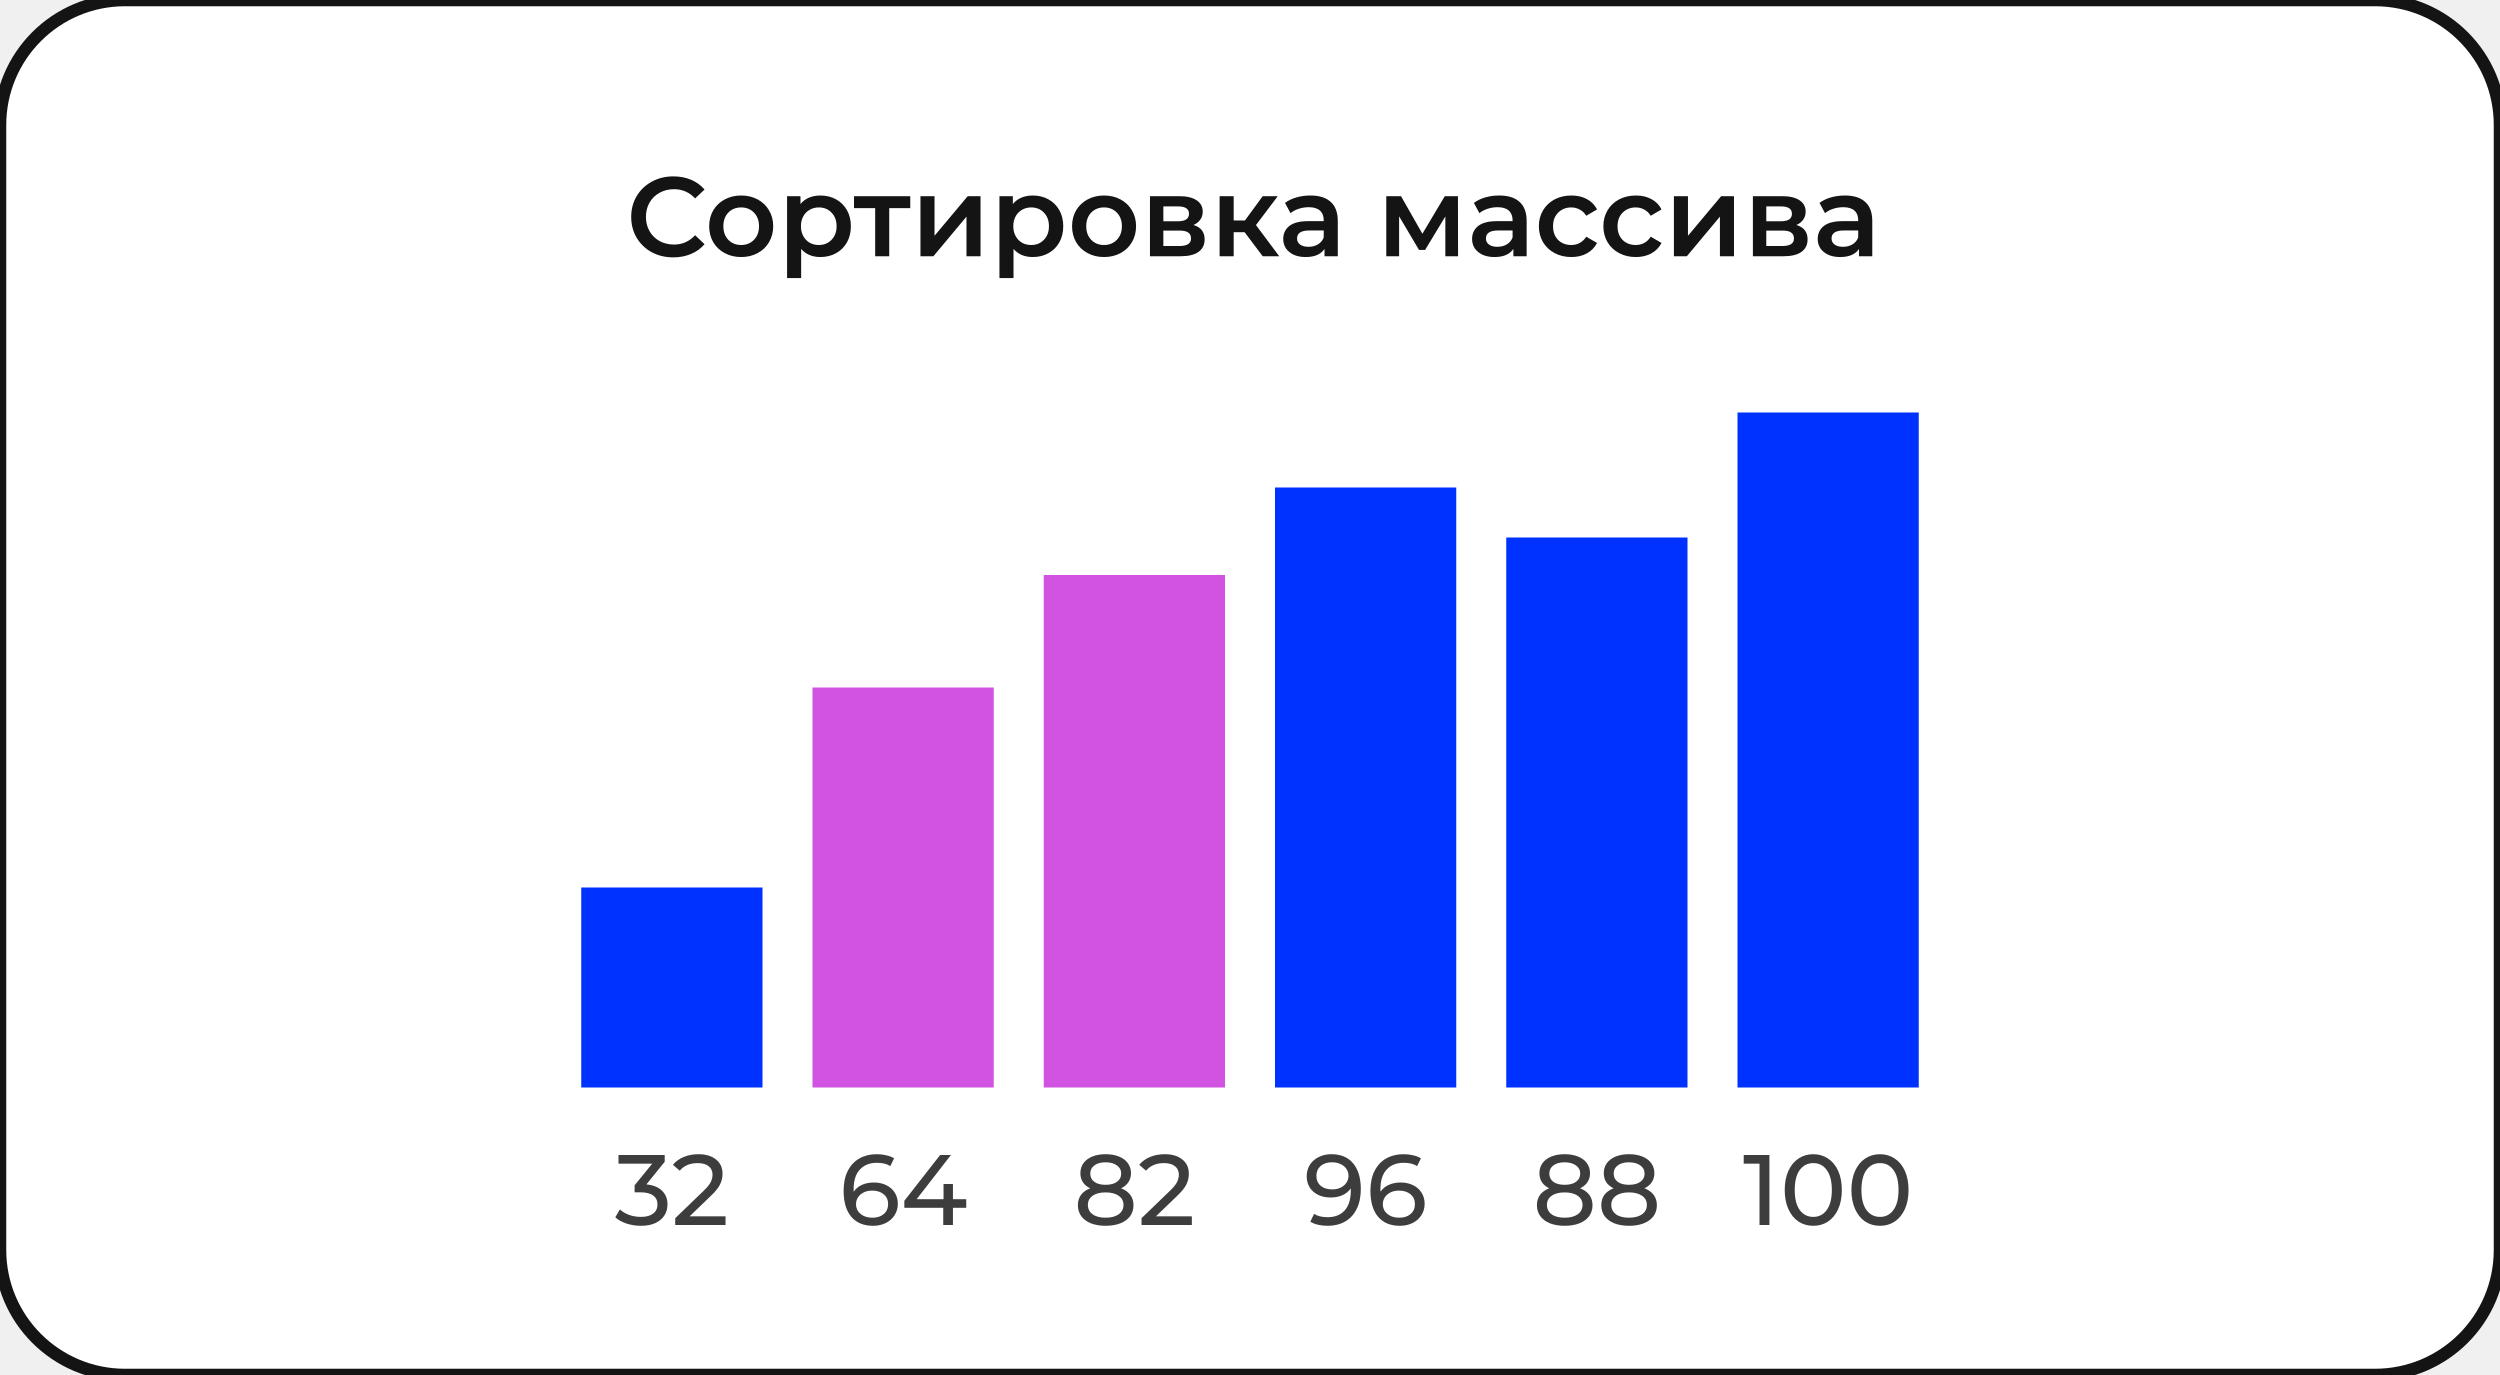
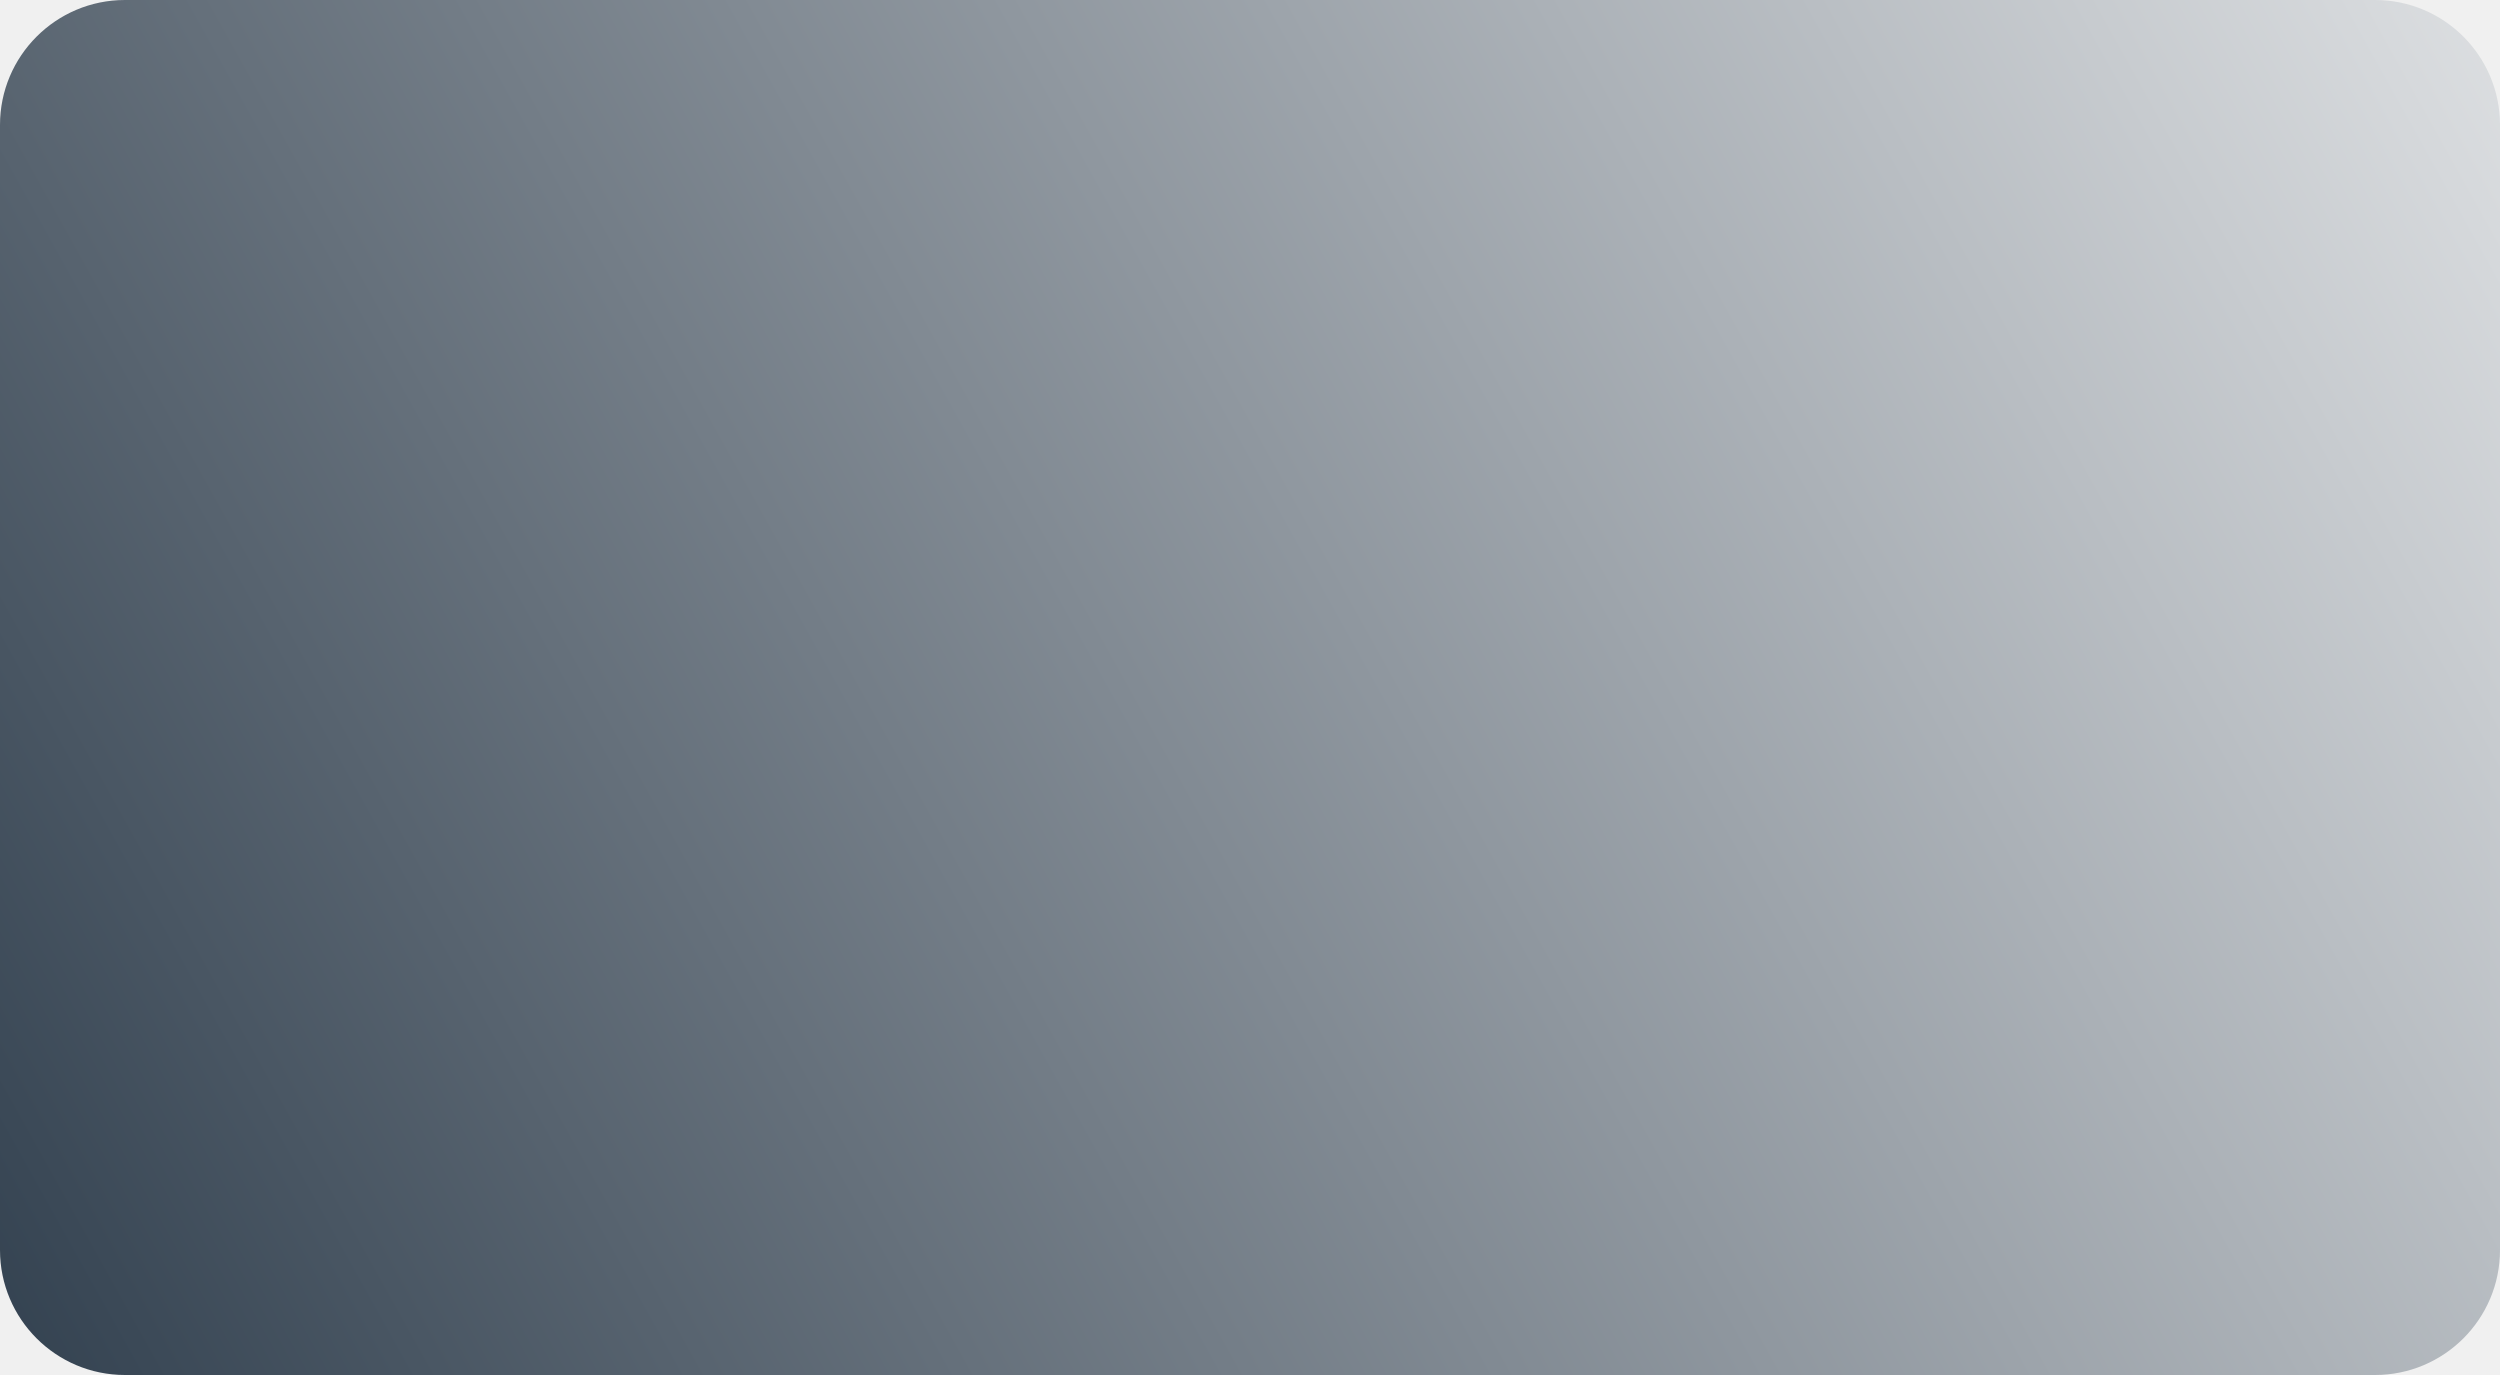
<svg xmlns="http://www.w3.org/2000/svg" width="400" height="220" viewBox="0 0 400 220" fill="none">
-   <path d="M0 20C0 8.954 8.954 0 20 0H380C391.046 0 400 8.954 400 20V200C400 211.046 391.046 220 380 220H20C8.954 220 0 211.046 0 200V20Z" fill="white" />
-   <rect x="93" y="142" width="29" height="32" fill="#0032FF" />
-   <path d="M103.423 189.504C104.522 189.611 105.359 189.952 105.935 190.528C106.511 191.093 106.799 191.819 106.799 192.704C106.799 193.344 106.639 193.925 106.319 194.448C105.999 194.96 105.519 195.371 104.879 195.68C104.25 195.979 103.477 196.128 102.559 196.128C101.759 196.128 100.991 196.011 100.255 195.776C99.519 195.531 98.916 195.195 98.447 194.768L99.183 193.504C99.567 193.867 100.058 194.16 100.655 194.384C101.253 194.597 101.887 194.704 102.559 194.704C103.391 194.704 104.037 194.528 104.495 194.176C104.965 193.824 105.199 193.339 105.199 192.72C105.199 192.101 104.97 191.621 104.511 191.28C104.053 190.939 103.359 190.768 102.431 190.768H101.535V189.648L104.351 186.192H98.959V184.8H106.351V185.888L103.423 189.504ZM116.085 194.608V196H108.037V194.912L112.597 190.512C113.152 189.979 113.525 189.52 113.717 189.136C113.909 188.741 114.005 188.347 114.005 187.952C114.005 187.365 113.797 186.912 113.381 186.592C112.976 186.261 112.389 186.096 111.621 186.096C110.384 186.096 109.429 186.501 108.757 187.312L107.669 186.368C108.107 185.835 108.677 185.419 109.381 185.12C110.096 184.821 110.891 184.672 111.765 184.672C112.939 184.672 113.872 184.955 114.565 185.52C115.259 186.075 115.605 186.832 115.605 187.792C115.605 188.389 115.477 188.955 115.221 189.488C114.965 190.021 114.48 190.629 113.765 191.312L110.341 194.608H116.085Z" fill="#3D3D3D" />
-   <rect x="130" y="110" width="29" height="64" fill="#D252E1" />
-   <path d="M139.811 189.2C140.547 189.2 141.203 189.339 141.779 189.616C142.366 189.893 142.824 190.293 143.155 190.816C143.486 191.328 143.651 191.92 143.651 192.592C143.651 193.296 143.475 193.915 143.123 194.448C142.782 194.981 142.307 195.397 141.699 195.696C141.102 195.984 140.43 196.128 139.683 196.128C138.179 196.128 137.016 195.643 136.195 194.672C135.384 193.701 134.979 192.325 134.979 190.544C134.979 189.296 135.198 188.235 135.635 187.36C136.083 186.475 136.702 185.808 137.491 185.36C138.291 184.901 139.219 184.672 140.275 184.672C140.819 184.672 141.331 184.731 141.811 184.848C142.291 184.955 142.707 185.115 143.059 185.328L142.451 186.576C141.918 186.224 141.203 186.048 140.307 186.048C139.144 186.048 138.232 186.411 137.571 187.136C136.91 187.851 136.579 188.896 136.579 190.272C136.579 190.443 136.584 190.576 136.595 190.672C136.915 190.192 137.352 189.829 137.907 189.584C138.472 189.328 139.107 189.2 139.811 189.2ZM139.619 194.832C140.355 194.832 140.952 194.635 141.411 194.24C141.87 193.845 142.099 193.317 142.099 192.656C142.099 191.995 141.864 191.472 141.395 191.088C140.936 190.693 140.318 190.496 139.539 190.496C139.038 190.496 138.59 190.592 138.195 190.784C137.811 190.976 137.507 191.237 137.283 191.568C137.07 191.899 136.963 192.267 136.963 192.672C136.963 193.067 137.064 193.429 137.267 193.76C137.48 194.08 137.784 194.341 138.179 194.544C138.584 194.736 139.064 194.832 139.619 194.832ZM154.598 193.248H152.47V196H150.918V193.248H144.694V192.128L150.422 184.8H152.15L146.662 191.872H150.966V189.44H152.47V191.872H154.598V193.248Z" fill="#3D3D3D" />
-   <rect x="167" y="92" width="29" height="82" fill="#D252E1" />
-   <path d="M179.374 190.128C180.014 190.373 180.504 190.725 180.846 191.184C181.187 191.643 181.358 192.192 181.358 192.832C181.358 193.504 181.176 194.091 180.814 194.592C180.451 195.083 179.934 195.461 179.262 195.728C178.59 195.995 177.8 196.128 176.894 196.128C175.998 196.128 175.214 195.995 174.542 195.728C173.88 195.461 173.368 195.083 173.006 194.592C172.643 194.091 172.462 193.504 172.462 192.832C172.462 192.192 172.627 191.643 172.958 191.184C173.299 190.725 173.79 190.373 174.43 190.128C173.918 189.883 173.528 189.557 173.262 189.152C172.995 188.747 172.862 188.267 172.862 187.712C172.862 187.093 173.027 186.555 173.358 186.096C173.699 185.637 174.174 185.285 174.782 185.04C175.39 184.795 176.094 184.672 176.894 184.672C177.704 184.672 178.414 184.795 179.022 185.04C179.64 185.285 180.115 185.637 180.446 186.096C180.787 186.555 180.958 187.093 180.958 187.712C180.958 188.256 180.819 188.736 180.542 189.152C180.275 189.557 179.886 189.883 179.374 190.128ZM176.894 185.968C176.136 185.968 175.539 186.133 175.102 186.464C174.664 186.784 174.446 187.221 174.446 187.776C174.446 188.331 174.659 188.768 175.086 189.088C175.523 189.408 176.126 189.568 176.894 189.568C177.672 189.568 178.28 189.408 178.718 189.088C179.166 188.768 179.39 188.331 179.39 187.776C179.39 187.221 179.16 186.784 178.702 186.464C178.254 186.133 177.651 185.968 176.894 185.968ZM176.894 194.832C177.779 194.832 178.478 194.651 178.99 194.288C179.502 193.915 179.758 193.413 179.758 192.784C179.758 192.165 179.502 191.68 178.99 191.328C178.478 190.965 177.779 190.784 176.894 190.784C176.008 190.784 175.315 190.965 174.814 191.328C174.312 191.68 174.062 192.165 174.062 192.784C174.062 193.413 174.312 193.915 174.814 194.288C175.315 194.651 176.008 194.832 176.894 194.832ZM190.695 194.608V196H182.647V194.912L187.207 190.512C187.761 189.979 188.135 189.52 188.327 189.136C188.519 188.741 188.615 188.347 188.615 187.952C188.615 187.365 188.407 186.912 187.991 186.592C187.585 186.261 186.999 186.096 186.231 186.096C184.993 186.096 184.039 186.501 183.367 187.312L182.279 186.368C182.716 185.835 183.287 185.419 183.991 185.12C184.705 184.821 185.5 184.672 186.375 184.672C187.548 184.672 188.481 184.955 189.175 185.52C189.868 186.075 190.215 186.832 190.215 187.792C190.215 188.389 190.087 188.955 189.831 189.488C189.575 190.021 189.089 190.629 188.375 191.312L184.951 194.608H190.695Z" fill="#3D3D3D" />
-   <rect x="204" y="78" width="29" height="96" fill="#0032FF" />
-   <path d="M213.025 184.672C214.529 184.672 215.686 185.157 216.497 186.128C217.318 187.099 217.729 188.475 217.729 190.256C217.729 191.504 217.505 192.571 217.057 193.456C216.62 194.331 216.001 194.997 215.201 195.456C214.412 195.904 213.489 196.128 212.433 196.128C211.889 196.128 211.377 196.075 210.897 195.968C210.417 195.851 210.001 195.685 209.649 195.472L210.257 194.224C210.801 194.576 211.521 194.752 212.417 194.752C213.58 194.752 214.486 194.395 215.137 193.68C215.798 192.955 216.129 191.904 216.129 190.528V190.128C215.809 190.608 215.366 190.976 214.801 191.232C214.236 191.477 213.601 191.6 212.897 191.6C212.161 191.6 211.5 191.461 210.913 191.184C210.337 190.907 209.884 190.512 209.553 190C209.233 189.477 209.073 188.88 209.073 188.208C209.073 187.504 209.244 186.885 209.585 186.352C209.937 185.819 210.412 185.408 211.009 185.12C211.606 184.821 212.278 184.672 213.025 184.672ZM213.169 190.304C213.67 190.304 214.118 190.208 214.513 190.016C214.908 189.824 215.212 189.563 215.425 189.232C215.649 188.901 215.761 188.533 215.761 188.128C215.761 187.733 215.654 187.376 215.441 187.056C215.238 186.725 214.934 186.464 214.529 186.272C214.134 186.069 213.654 185.968 213.089 185.968C212.353 185.968 211.756 186.165 211.297 186.56C210.849 186.955 210.625 187.483 210.625 188.144C210.625 188.805 210.854 189.333 211.313 189.728C211.772 190.112 212.39 190.304 213.169 190.304ZM224.1 189.2C224.836 189.2 225.492 189.339 226.068 189.616C226.655 189.893 227.113 190.293 227.444 190.816C227.775 191.328 227.94 191.92 227.94 192.592C227.94 193.296 227.764 193.915 227.412 194.448C227.071 194.981 226.596 195.397 225.988 195.696C225.391 195.984 224.719 196.128 223.972 196.128C222.468 196.128 221.305 195.643 220.484 194.672C219.673 193.701 219.268 192.325 219.268 190.544C219.268 189.296 219.487 188.235 219.924 187.36C220.372 186.475 220.991 185.808 221.78 185.36C222.58 184.901 223.508 184.672 224.564 184.672C225.108 184.672 225.62 184.731 226.1 184.848C226.58 184.955 226.996 185.115 227.348 185.328L226.74 186.576C226.207 186.224 225.492 186.048 224.596 186.048C223.433 186.048 222.521 186.411 221.86 187.136C221.199 187.851 220.868 188.896 220.868 190.272C220.868 190.443 220.873 190.576 220.884 190.672C221.204 190.192 221.641 189.829 222.196 189.584C222.761 189.328 223.396 189.2 224.1 189.2ZM223.908 194.832C224.644 194.832 225.241 194.635 225.7 194.24C226.159 193.845 226.388 193.317 226.388 192.656C226.388 191.995 226.153 191.472 225.684 191.088C225.225 190.693 224.607 190.496 223.828 190.496C223.327 190.496 222.879 190.592 222.484 190.784C222.1 190.976 221.796 191.237 221.572 191.568C221.359 191.899 221.252 192.267 221.252 192.672C221.252 193.067 221.353 193.429 221.556 193.76C221.769 194.08 222.073 194.341 222.468 194.544C222.873 194.736 223.353 194.832 223.908 194.832Z" fill="#3D3D3D" />
-   <rect x="241" y="86" width="29" height="88" fill="#0032FF" />
-   <path d="M252.819 190.128C253.459 190.373 253.95 190.725 254.291 191.184C254.632 191.643 254.803 192.192 254.803 192.832C254.803 193.504 254.622 194.091 254.259 194.592C253.896 195.083 253.379 195.461 252.707 195.728C252.035 195.995 251.246 196.128 250.339 196.128C249.443 196.128 248.659 195.995 247.987 195.728C247.326 195.461 246.814 195.083 246.451 194.592C246.088 194.091 245.907 193.504 245.907 192.832C245.907 192.192 246.072 191.643 246.403 191.184C246.744 190.725 247.235 190.373 247.875 190.128C247.363 189.883 246.974 189.557 246.707 189.152C246.44 188.747 246.307 188.267 246.307 187.712C246.307 187.093 246.472 186.555 246.803 186.096C247.144 185.637 247.619 185.285 248.227 185.04C248.835 184.795 249.539 184.672 250.339 184.672C251.15 184.672 251.859 184.795 252.467 185.04C253.086 185.285 253.56 185.637 253.891 186.096C254.232 186.555 254.403 187.093 254.403 187.712C254.403 188.256 254.264 188.736 253.987 189.152C253.72 189.557 253.331 189.883 252.819 190.128ZM250.339 185.968C249.582 185.968 248.984 186.133 248.547 186.464C248.11 186.784 247.891 187.221 247.891 187.776C247.891 188.331 248.104 188.768 248.531 189.088C248.968 189.408 249.571 189.568 250.339 189.568C251.118 189.568 251.726 189.408 252.163 189.088C252.611 188.768 252.835 188.331 252.835 187.776C252.835 187.221 252.606 186.784 252.147 186.464C251.699 186.133 251.096 185.968 250.339 185.968ZM250.339 194.832C251.224 194.832 251.923 194.651 252.435 194.288C252.947 193.915 253.203 193.413 253.203 192.784C253.203 192.165 252.947 191.68 252.435 191.328C251.923 190.965 251.224 190.784 250.339 190.784C249.454 190.784 248.76 190.965 248.259 191.328C247.758 191.68 247.507 192.165 247.507 192.784C247.507 193.413 247.758 193.915 248.259 194.288C248.76 194.651 249.454 194.832 250.339 194.832ZM263.116 190.128C263.756 190.373 264.247 190.725 264.588 191.184C264.929 191.643 265.1 192.192 265.1 192.832C265.1 193.504 264.919 194.091 264.556 194.592C264.193 195.083 263.676 195.461 263.004 195.728C262.332 195.995 261.543 196.128 260.636 196.128C259.74 196.128 258.956 195.995 258.284 195.728C257.623 195.461 257.111 195.083 256.748 194.592C256.385 194.091 256.204 193.504 256.204 192.832C256.204 192.192 256.369 191.643 256.7 191.184C257.041 190.725 257.532 190.373 258.172 190.128C257.66 189.883 257.271 189.557 257.004 189.152C256.737 188.747 256.604 188.267 256.604 187.712C256.604 187.093 256.769 186.555 257.1 186.096C257.441 185.637 257.916 185.285 258.524 185.04C259.132 184.795 259.836 184.672 260.636 184.672C261.447 184.672 262.156 184.795 262.764 185.04C263.383 185.285 263.857 185.637 264.188 186.096C264.529 186.555 264.7 187.093 264.7 187.712C264.7 188.256 264.561 188.736 264.284 189.152C264.017 189.557 263.628 189.883 263.116 190.128ZM260.636 185.968C259.879 185.968 259.281 186.133 258.844 186.464C258.407 186.784 258.188 187.221 258.188 187.776C258.188 188.331 258.401 188.768 258.828 189.088C259.265 189.408 259.868 189.568 260.636 189.568C261.415 189.568 262.023 189.408 262.46 189.088C262.908 188.768 263.132 188.331 263.132 187.776C263.132 187.221 262.903 186.784 262.444 186.464C261.996 186.133 261.393 185.968 260.636 185.968ZM260.636 194.832C261.521 194.832 262.22 194.651 262.732 194.288C263.244 193.915 263.5 193.413 263.5 192.784C263.5 192.165 263.244 191.68 262.732 191.328C262.22 190.965 261.521 190.784 260.636 190.784C259.751 190.784 259.057 190.965 258.556 191.328C258.055 191.68 257.804 192.165 257.804 192.784C257.804 193.413 258.055 193.915 258.556 194.288C259.057 194.651 259.751 194.832 260.636 194.832Z" fill="#3D3D3D" />
-   <rect x="278" y="66" width="29" height="108" fill="#0032FF" />
-   <path d="M283.107 184.8V196H281.523V186.192H278.995V184.8H283.107ZM290.133 196.128C289.248 196.128 288.458 195.904 287.765 195.456C287.082 194.997 286.544 194.336 286.149 193.472C285.754 192.608 285.557 191.584 285.557 190.4C285.557 189.216 285.754 188.192 286.149 187.328C286.544 186.464 287.082 185.808 287.765 185.36C288.458 184.901 289.248 184.672 290.133 184.672C291.008 184.672 291.786 184.901 292.469 185.36C293.162 185.808 293.706 186.464 294.101 187.328C294.496 188.192 294.693 189.216 294.693 190.4C294.693 191.584 294.496 192.608 294.101 193.472C293.706 194.336 293.162 194.997 292.469 195.456C291.786 195.904 291.008 196.128 290.133 196.128ZM290.133 194.704C291.029 194.704 291.744 194.336 292.277 193.6C292.821 192.864 293.093 191.797 293.093 190.4C293.093 189.003 292.821 187.936 292.277 187.2C291.744 186.464 291.029 186.096 290.133 186.096C289.226 186.096 288.501 186.464 287.957 187.2C287.424 187.936 287.157 189.003 287.157 190.4C287.157 191.797 287.424 192.864 287.957 193.6C288.501 194.336 289.226 194.704 290.133 194.704ZM300.805 196.128C299.92 196.128 299.13 195.904 298.437 195.456C297.754 194.997 297.216 194.336 296.821 193.472C296.426 192.608 296.229 191.584 296.229 190.4C296.229 189.216 296.426 188.192 296.821 187.328C297.216 186.464 297.754 185.808 298.437 185.36C299.13 184.901 299.92 184.672 300.805 184.672C301.68 184.672 302.458 184.901 303.141 185.36C303.834 185.808 304.378 186.464 304.773 187.328C305.168 188.192 305.365 189.216 305.365 190.4C305.365 191.584 305.168 192.608 304.773 193.472C304.378 194.336 303.834 194.997 303.141 195.456C302.458 195.904 301.68 196.128 300.805 196.128ZM300.805 194.704C301.701 194.704 302.416 194.336 302.949 193.6C303.493 192.864 303.765 191.797 303.765 190.4C303.765 189.003 303.493 187.936 302.949 187.2C302.416 186.464 301.701 186.096 300.805 186.096C299.898 186.096 299.173 186.464 298.629 187.2C298.096 187.936 297.829 189.003 297.829 190.4C297.829 191.797 298.096 192.864 298.629 193.6C299.173 194.336 299.898 194.704 300.805 194.704Z" fill="#3D3D3D" />
-   <path d="M107.724 41.18C106.452 41.18 105.3 40.904 104.268 40.352C103.248 39.788 102.444 39.014 101.856 38.03C101.28 37.046 100.992 35.936 100.992 34.7C100.992 33.464 101.286 32.354 101.874 31.37C102.462 30.386 103.266 29.618 104.286 29.066C105.318 28.502 106.47 28.22 107.742 28.22C108.774 28.22 109.716 28.4 110.568 28.76C111.42 29.12 112.14 29.642 112.728 30.326L111.216 31.748C110.304 30.764 109.182 30.272 107.85 30.272C106.986 30.272 106.212 30.464 105.528 30.848C104.844 31.22 104.31 31.742 103.926 32.414C103.542 33.086 103.35 33.848 103.35 34.7C103.35 35.552 103.542 36.314 103.926 36.986C104.31 37.658 104.844 38.186 105.528 38.57C106.212 38.942 106.986 39.128 107.85 39.128C109.182 39.128 110.304 38.63 111.216 37.634L112.728 39.074C112.14 39.758 111.414 40.28 110.55 40.64C109.698 41 108.756 41.18 107.724 41.18ZM118.581 41.126C117.609 41.126 116.733 40.916 115.953 40.496C115.173 40.076 114.561 39.494 114.117 38.75C113.685 37.994 113.469 37.142 113.469 36.194C113.469 35.246 113.685 34.4 114.117 33.656C114.561 32.912 115.173 32.33 115.953 31.91C116.733 31.49 117.609 31.28 118.581 31.28C119.565 31.28 120.447 31.49 121.227 31.91C122.007 32.33 122.613 32.912 123.045 33.656C123.489 34.4 123.711 35.246 123.711 36.194C123.711 37.142 123.489 37.994 123.045 38.75C122.613 39.494 122.007 40.076 121.227 40.496C120.447 40.916 119.565 41.126 118.581 41.126ZM118.581 39.2C119.409 39.2 120.093 38.924 120.633 38.372C121.173 37.82 121.443 37.094 121.443 36.194C121.443 35.294 121.173 34.568 120.633 34.016C120.093 33.464 119.409 33.188 118.581 33.188C117.753 33.188 117.069 33.464 116.529 34.016C116.001 34.568 115.737 35.294 115.737 36.194C115.737 37.094 116.001 37.82 116.529 38.372C117.069 38.924 117.753 39.2 118.581 39.2ZM131.262 31.28C132.198 31.28 133.032 31.484 133.764 31.892C134.508 32.3 135.09 32.876 135.51 33.62C135.93 34.364 136.14 35.222 136.14 36.194C136.14 37.166 135.93 38.03 135.51 38.786C135.09 39.53 134.508 40.106 133.764 40.514C133.032 40.922 132.198 41.126 131.262 41.126C129.966 41.126 128.94 40.694 128.184 39.83V44.492H125.934V31.388H128.076V32.648C128.448 32.192 128.904 31.85 129.444 31.622C129.996 31.394 130.602 31.28 131.262 31.28ZM131.01 39.2C131.838 39.2 132.516 38.924 133.044 38.372C133.584 37.82 133.854 37.094 133.854 36.194C133.854 35.294 133.584 34.568 133.044 34.016C132.516 33.464 131.838 33.188 131.01 33.188C130.47 33.188 129.984 33.314 129.552 33.566C129.12 33.806 128.778 34.154 128.526 34.61C128.274 35.066 128.148 35.594 128.148 36.194C128.148 36.794 128.274 37.322 128.526 37.778C128.778 38.234 129.12 38.588 129.552 38.84C129.984 39.08 130.47 39.2 131.01 39.2ZM145.642 33.296H142.276V41H140.026V33.296H136.642V31.388H145.642V33.296ZM147.274 31.388H149.524V37.724L154.834 31.388H156.886V41H154.636V34.664L149.344 41H147.274V31.388ZM165.24 31.28C166.176 31.28 167.01 31.484 167.742 31.892C168.486 32.3 169.068 32.876 169.488 33.62C169.908 34.364 170.118 35.222 170.118 36.194C170.118 37.166 169.908 38.03 169.488 38.786C169.068 39.53 168.486 40.106 167.742 40.514C167.01 40.922 166.176 41.126 165.24 41.126C163.944 41.126 162.918 40.694 162.162 39.83V44.492H159.912V31.388H162.054V32.648C162.426 32.192 162.882 31.85 163.422 31.622C163.974 31.394 164.58 31.28 165.24 31.28ZM164.988 39.2C165.816 39.2 166.494 38.924 167.022 38.372C167.562 37.82 167.832 37.094 167.832 36.194C167.832 35.294 167.562 34.568 167.022 34.016C166.494 33.464 165.816 33.188 164.988 33.188C164.448 33.188 163.962 33.314 163.53 33.566C163.098 33.806 162.756 34.154 162.504 34.61C162.252 35.066 162.126 35.594 162.126 36.194C162.126 36.794 162.252 37.322 162.504 37.778C162.756 38.234 163.098 38.588 163.53 38.84C163.962 39.08 164.448 39.2 164.988 39.2ZM176.642 41.126C175.67 41.126 174.794 40.916 174.014 40.496C173.234 40.076 172.622 39.494 172.178 38.75C171.746 37.994 171.53 37.142 171.53 36.194C171.53 35.246 171.746 34.4 172.178 33.656C172.622 32.912 173.234 32.33 174.014 31.91C174.794 31.49 175.67 31.28 176.642 31.28C177.626 31.28 178.508 31.49 179.288 31.91C180.068 32.33 180.674 32.912 181.106 33.656C181.55 34.4 181.772 35.246 181.772 36.194C181.772 37.142 181.55 37.994 181.106 38.75C180.674 39.494 180.068 40.076 179.288 40.496C178.508 40.916 177.626 41.126 176.642 41.126ZM176.642 39.2C177.47 39.2 178.154 38.924 178.694 38.372C179.234 37.82 179.504 37.094 179.504 36.194C179.504 35.294 179.234 34.568 178.694 34.016C178.154 33.464 177.47 33.188 176.642 33.188C175.814 33.188 175.13 33.464 174.59 34.016C174.062 34.568 173.798 35.294 173.798 36.194C173.798 37.094 174.062 37.82 174.59 38.372C175.13 38.924 175.814 39.2 176.642 39.2ZM190.96 35.996C192.148 36.356 192.742 37.124 192.742 38.3C192.742 39.164 192.418 39.83 191.77 40.298C191.122 40.766 190.162 41 188.89 41H183.994V31.388H188.692C189.868 31.388 190.786 31.604 191.446 32.036C192.106 32.468 192.436 33.08 192.436 33.872C192.436 34.364 192.304 34.79 192.04 35.15C191.788 35.51 191.428 35.792 190.96 35.996ZM186.136 35.402H188.494C189.658 35.402 190.24 35 190.24 34.196C190.24 33.416 189.658 33.026 188.494 33.026H186.136V35.402ZM188.71 39.362C189.946 39.362 190.564 38.96 190.564 38.156C190.564 37.736 190.42 37.424 190.132 37.22C189.844 37.004 189.394 36.896 188.782 36.896H186.136V39.362H188.71ZM199.135 37.148H197.389V41H195.139V31.388H197.389V35.276H199.189L202.033 31.388H204.445L200.953 36.014L204.679 41H202.033L199.135 37.148ZM209.672 31.28C211.088 31.28 212.168 31.622 212.912 32.306C213.668 32.978 214.046 33.998 214.046 35.366V41H211.922V39.83C211.646 40.25 211.25 40.574 210.734 40.802C210.23 41.018 209.618 41.126 208.898 41.126C208.178 41.126 207.548 41.006 207.008 40.766C206.468 40.514 206.048 40.172 205.748 39.74C205.46 39.296 205.316 38.798 205.316 38.246C205.316 37.382 205.634 36.692 206.27 36.176C206.918 35.648 207.932 35.384 209.312 35.384H211.796V35.24C211.796 34.568 211.592 34.052 211.184 33.692C210.788 33.332 210.194 33.152 209.402 33.152C208.862 33.152 208.328 33.236 207.8 33.404C207.284 33.572 206.846 33.806 206.486 34.106L205.604 32.468C206.108 32.084 206.714 31.79 207.422 31.586C208.13 31.382 208.88 31.28 209.672 31.28ZM209.366 39.488C209.93 39.488 210.428 39.362 210.86 39.11C211.304 38.846 211.616 38.474 211.796 37.994V36.878H209.474C208.178 36.878 207.53 37.304 207.53 38.156C207.53 38.564 207.692 38.888 208.016 39.128C208.34 39.368 208.79 39.488 209.366 39.488ZM231.255 41V34.628L228.015 39.992H227.043L223.857 34.61V41H221.805V31.388H224.163L227.583 37.4L231.165 31.388H233.271L233.289 41H231.255ZM239.889 31.28C241.305 31.28 242.385 31.622 243.129 32.306C243.885 32.978 244.263 33.998 244.263 35.366V41H242.139V39.83C241.863 40.25 241.467 40.574 240.951 40.802C240.447 41.018 239.835 41.126 239.115 41.126C238.395 41.126 237.765 41.006 237.225 40.766C236.685 40.514 236.265 40.172 235.965 39.74C235.677 39.296 235.533 38.798 235.533 38.246C235.533 37.382 235.851 36.692 236.487 36.176C237.135 35.648 238.149 35.384 239.529 35.384H242.013V35.24C242.013 34.568 241.809 34.052 241.401 33.692C241.005 33.332 240.411 33.152 239.619 33.152C239.079 33.152 238.545 33.236 238.017 33.404C237.501 33.572 237.063 33.806 236.703 34.106L235.821 32.468C236.325 32.084 236.931 31.79 237.639 31.586C238.347 31.382 239.097 31.28 239.889 31.28ZM239.583 39.488C240.147 39.488 240.645 39.362 241.077 39.11C241.521 38.846 241.833 38.474 242.013 37.994V36.878H239.691C238.395 36.878 237.747 37.304 237.747 38.156C237.747 38.564 237.909 38.888 238.233 39.128C238.557 39.368 239.007 39.488 239.583 39.488ZM251.421 41.126C250.425 41.126 249.531 40.916 248.739 40.496C247.947 40.076 247.329 39.494 246.885 38.75C246.441 37.994 246.219 37.142 246.219 36.194C246.219 35.246 246.441 34.4 246.885 33.656C247.329 32.912 247.941 32.33 248.721 31.91C249.513 31.49 250.413 31.28 251.421 31.28C252.369 31.28 253.197 31.472 253.905 31.856C254.625 32.24 255.165 32.792 255.525 33.512L253.797 34.52C253.521 34.076 253.173 33.746 252.753 33.53C252.345 33.302 251.895 33.188 251.403 33.188C250.563 33.188 249.867 33.464 249.315 34.016C248.763 34.556 248.487 35.282 248.487 36.194C248.487 37.106 248.757 37.838 249.297 38.39C249.849 38.93 250.551 39.2 251.403 39.2C251.895 39.2 252.345 39.092 252.753 38.876C253.173 38.648 253.521 38.312 253.797 37.868L255.525 38.876C255.153 39.596 254.607 40.154 253.887 40.55C253.179 40.934 252.357 41.126 251.421 41.126ZM261.74 41.126C260.744 41.126 259.85 40.916 259.058 40.496C258.266 40.076 257.648 39.494 257.204 38.75C256.76 37.994 256.538 37.142 256.538 36.194C256.538 35.246 256.76 34.4 257.204 33.656C257.648 32.912 258.26 32.33 259.04 31.91C259.832 31.49 260.732 31.28 261.74 31.28C262.688 31.28 263.516 31.472 264.224 31.856C264.944 32.24 265.484 32.792 265.844 33.512L264.116 34.52C263.84 34.076 263.492 33.746 263.072 33.53C262.664 33.302 262.214 33.188 261.722 33.188C260.882 33.188 260.186 33.464 259.634 34.016C259.082 34.556 258.806 35.282 258.806 36.194C258.806 37.106 259.076 37.838 259.616 38.39C260.168 38.93 260.87 39.2 261.722 39.2C262.214 39.2 262.664 39.092 263.072 38.876C263.492 38.648 263.84 38.312 264.116 37.868L265.844 38.876C265.472 39.596 264.926 40.154 264.206 40.55C263.498 40.934 262.676 41.126 261.74 41.126ZM267.825 31.388H270.075V37.724L275.385 31.388H277.437V41H275.187V34.664L269.895 41H267.825V31.388ZM287.429 35.996C288.617 36.356 289.211 37.124 289.211 38.3C289.211 39.164 288.887 39.83 288.239 40.298C287.591 40.766 286.631 41 285.359 41H280.463V31.388H285.161C286.337 31.388 287.255 31.604 287.915 32.036C288.575 32.468 288.905 33.08 288.905 33.872C288.905 34.364 288.773 34.79 288.509 35.15C288.257 35.51 287.897 35.792 287.429 35.996ZM282.605 35.402H284.963C286.127 35.402 286.709 35 286.709 34.196C286.709 33.416 286.127 33.026 284.963 33.026H282.605V35.402ZM285.179 39.362C286.415 39.362 287.033 38.96 287.033 38.156C287.033 37.736 286.889 37.424 286.601 37.22C286.313 37.004 285.863 36.896 285.251 36.896H282.605V39.362H285.179ZM295.19 31.28C296.606 31.28 297.686 31.622 298.43 32.306C299.186 32.978 299.564 33.998 299.564 35.366V41H297.44V39.83C297.164 40.25 296.768 40.574 296.252 40.802C295.748 41.018 295.136 41.126 294.416 41.126C293.696 41.126 293.066 41.006 292.526 40.766C291.986 40.514 291.566 40.172 291.266 39.74C290.978 39.296 290.834 38.798 290.834 38.246C290.834 37.382 291.152 36.692 291.788 36.176C292.436 35.648 293.45 35.384 294.83 35.384H297.314V35.24C297.314 34.568 297.11 34.052 296.702 33.692C296.306 33.332 295.712 33.152 294.92 33.152C294.38 33.152 293.846 33.236 293.318 33.404C292.802 33.572 292.364 33.806 292.004 34.106L291.122 32.468C291.626 32.084 292.232 31.79 292.94 31.586C293.648 31.382 294.398 31.28 295.19 31.28ZM294.884 39.488C295.448 39.488 295.946 39.362 296.378 39.11C296.822 38.846 297.134 38.474 297.314 37.994V36.878H294.992C293.696 36.878 293.048 37.304 293.048 38.156C293.048 38.564 293.21 38.888 293.534 39.128C293.858 39.368 294.308 39.488 294.884 39.488Z" fill="#141414" />
-   <path d="M20 1H380V-1H20V1ZM399 20V200H401V20H399ZM380 219H20V221H380V219ZM1 200V20H-1V200H1ZM20 219C9.507 219 1 210.493 1 200H-1C-1 211.598 8.402 221 20 221V219ZM399 200C399 210.493 390.493 219 380 219V221C391.598 221 401 211.598 401 200H399ZM380 1C390.493 1 399 9.507 399 20H401C401 8.402 391.598 -1 380 -1V1ZM20 -1C8.402 -1 -1 8.402 -1 20H1C1 9.507 9.507 1 20 1V-1Z" fill="#141414" />
+   <path d="M0 20C0 8.954 8.954 0 20 0H380C391.046 0 400 8.954 400 20V200C400 211.046 391.046 220 380 220H20C8.954 220 0 211.046 0 200V20Z" fill="url(#paint0_linear_527_6286)" />
+   <defs>
+     <linearGradient id="paint0_linear_527_6286" x1="479" y1="-48" x2="-80.5" y2="263.5" gradientUnits="userSpaceOnUse">
+       <stop stop-color="#fff" />
+       <stop offset="1" stop-color="#123" />
+     </linearGradient>
+   </defs>
</svg>
